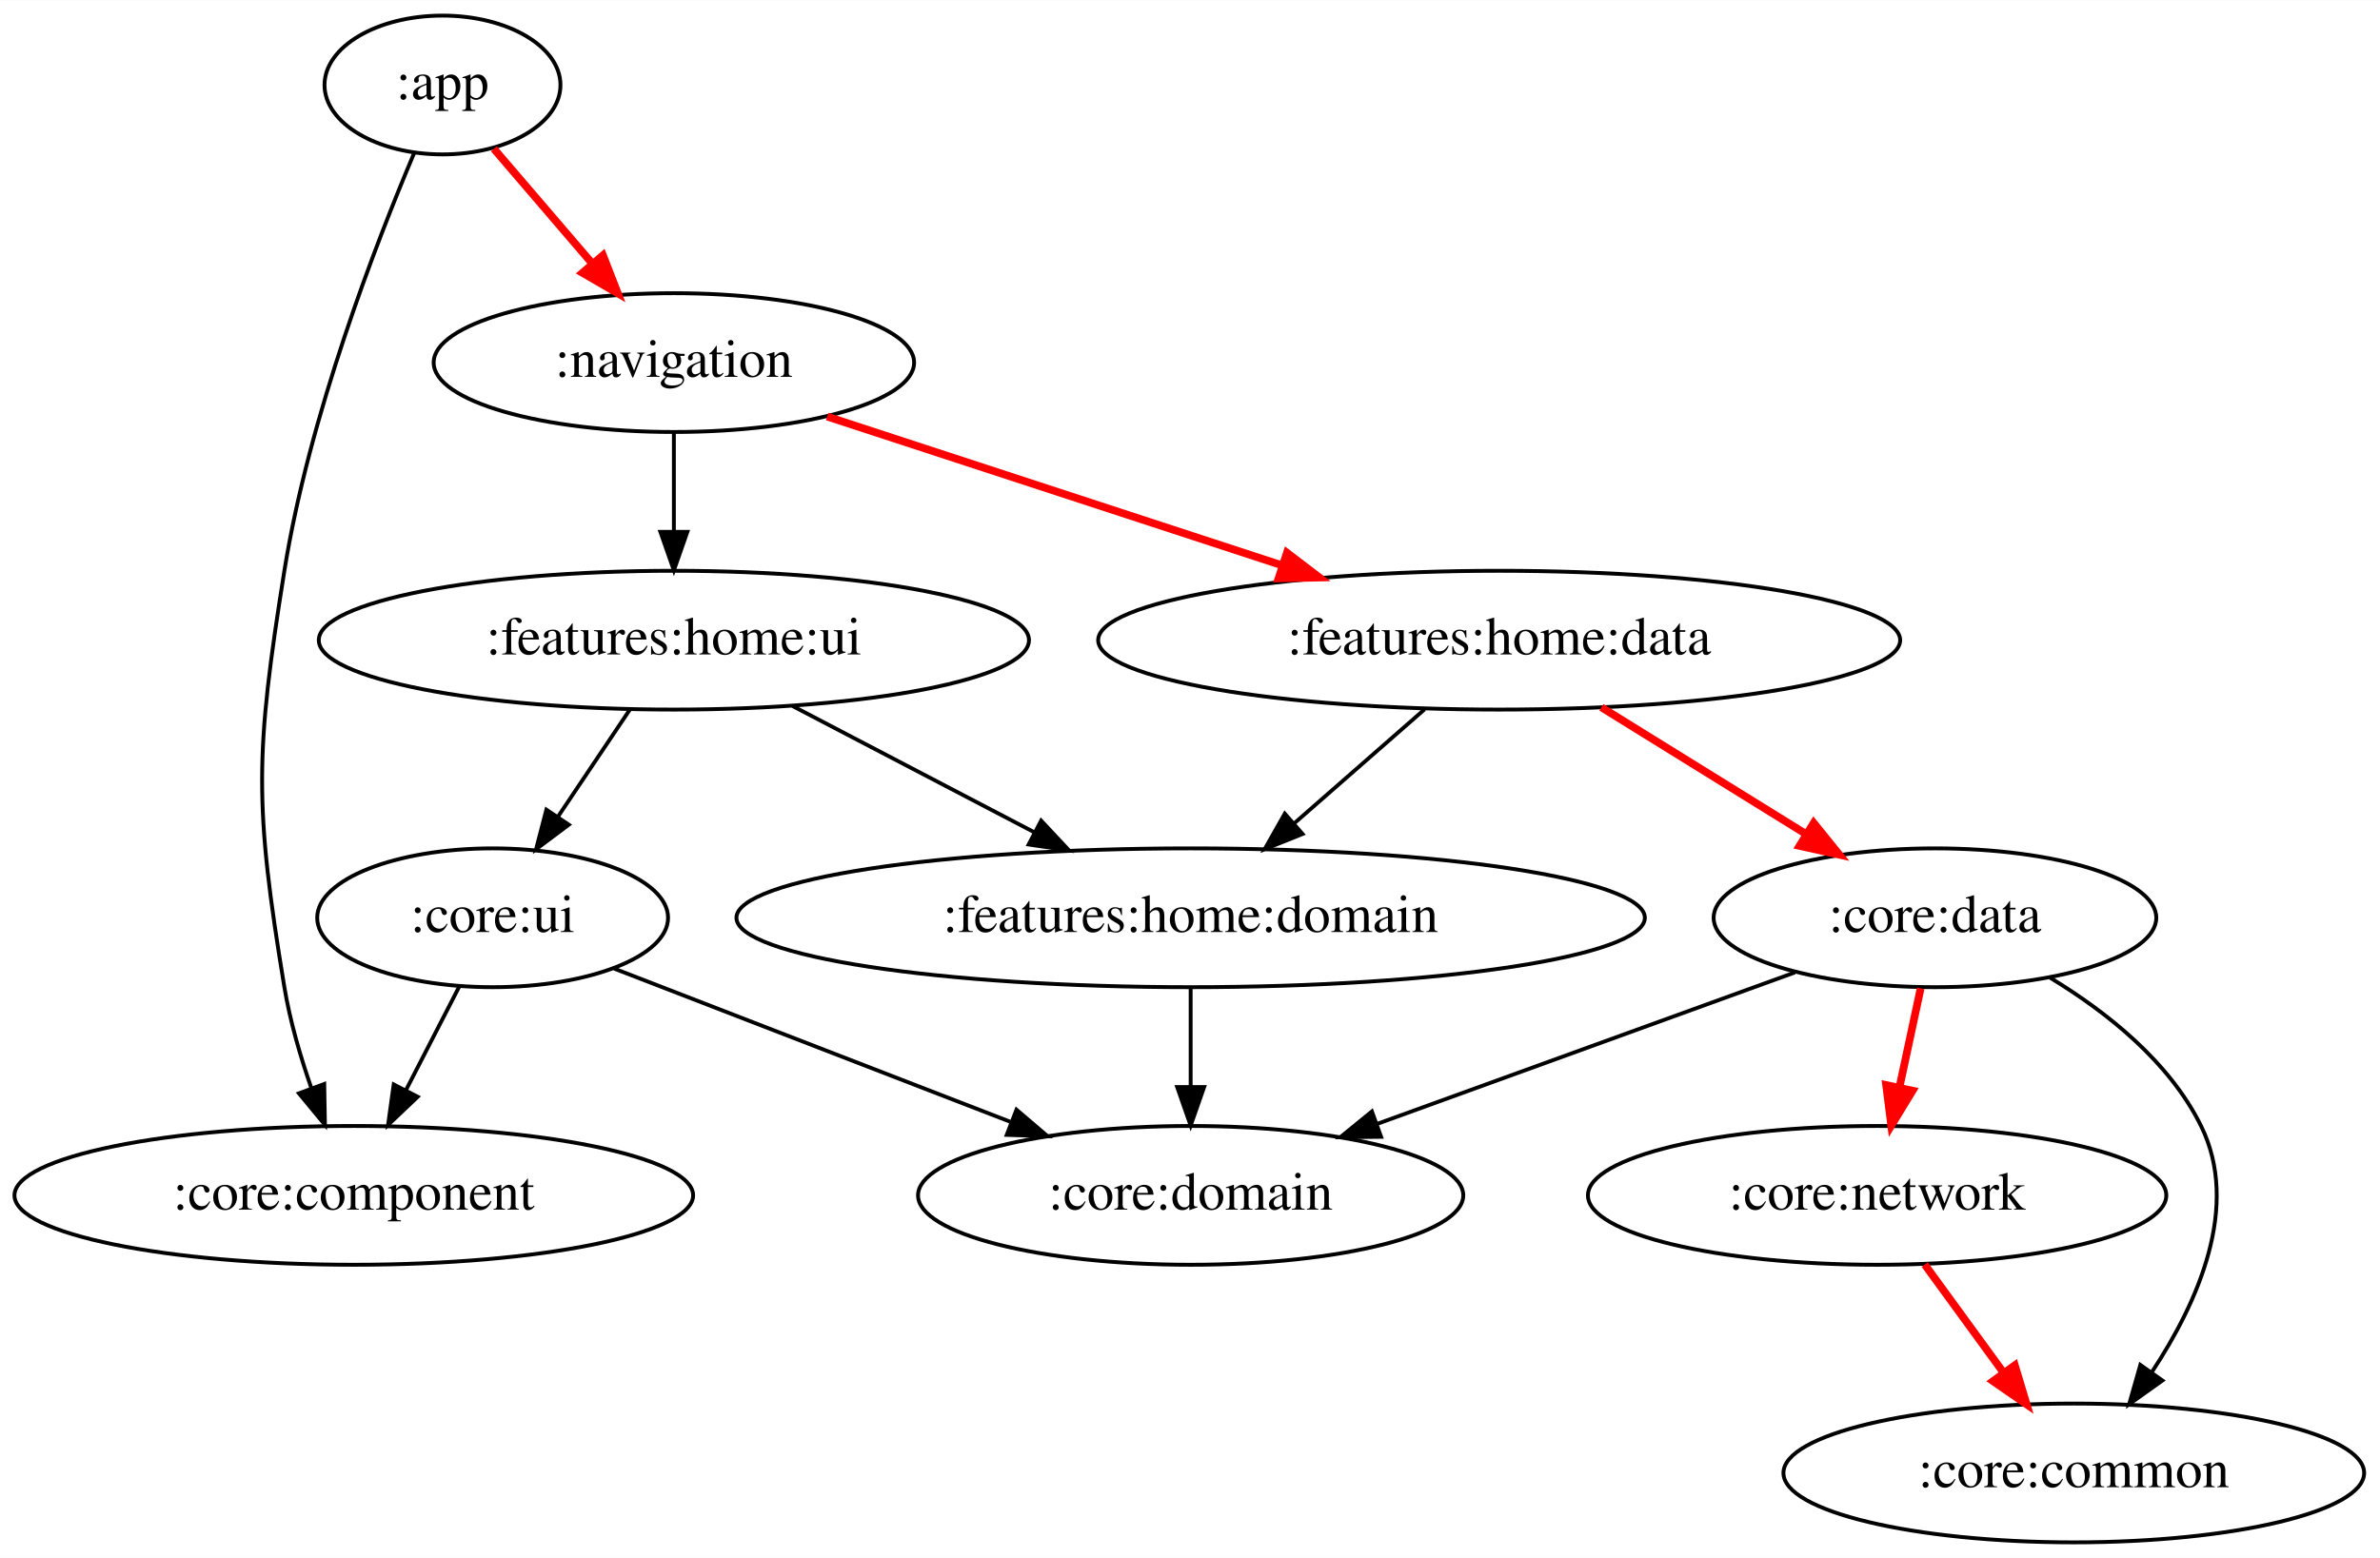
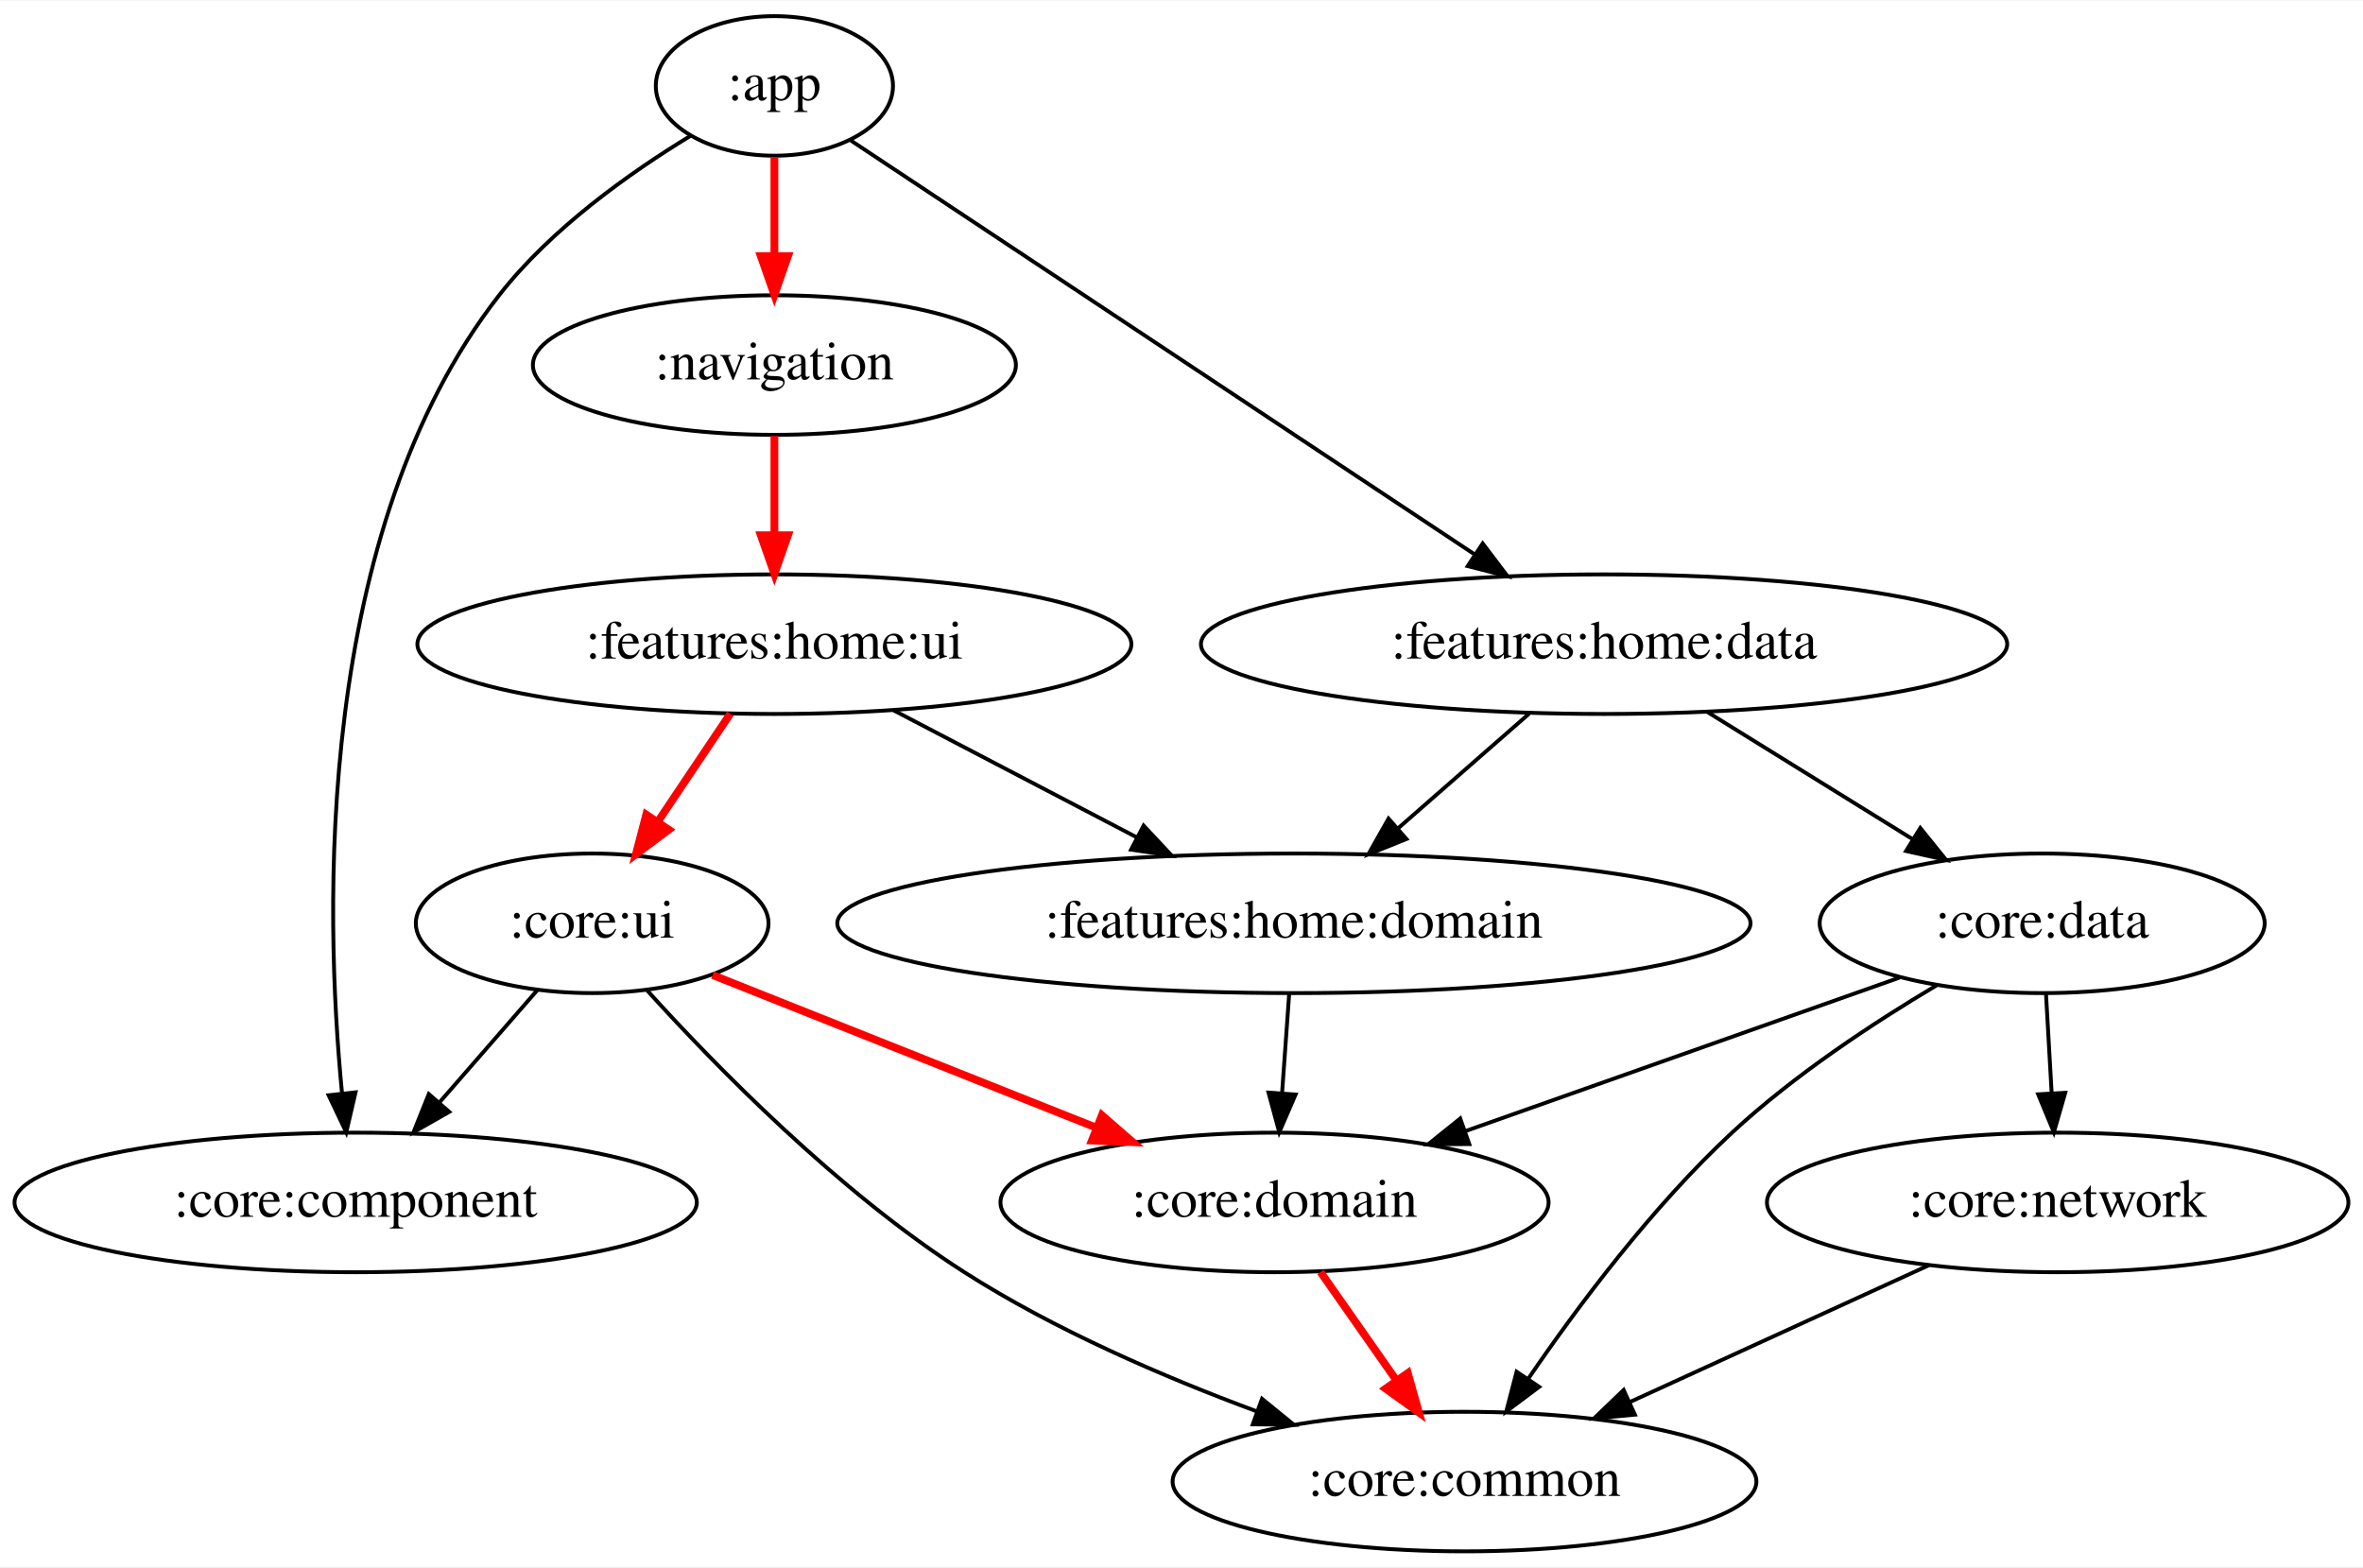
- <svg xmlns="http://www.w3.org/2000/svg" width="617pt" height="404pt" viewBox="0.00 0.00 617.14 404.00">
+ <svg xmlns="http://www.w3.org/2000/svg" width="609pt" height="404pt" viewBox="0.00 0.00 609.49 404.00">
  <g id="graph0" class="graph" transform="scale(1 1) rotate(0) translate(4 400)">
-     <polygon fill="white" stroke="transparent" points="-4,4 -4,-400 613.14,-400 613.14,4 -4,4" />
+     <polygon fill="white" stroke="transparent" points="-4,4 -4,-400 605.49,-400 605.49,4 -4,4" />
    <g id="node1" class="node">
-       <ellipse fill="none" stroke="black" cx="110.74" cy="-378" rx="30.59" ry="18" />
-       <text text-anchor="middle" x="110.74" y="-374.3" font-family="Times,serif" font-size="14.00">:app</text>
+       <ellipse fill="none" stroke="black" cx="195.74" cy="-378" rx="30.59" ry="18" />
+       <text text-anchor="middle" x="195.74" y="-374.3" font-family="Times,serif" font-size="14.00">:app</text>
    </g>
    <g id="node2" class="node">
      <ellipse fill="none" stroke="black" cx="87.74" cy="-90" rx="87.99" ry="18" />
      <text text-anchor="middle" x="87.74" y="-86.3" font-family="Times,serif" font-size="14.00">:core:component</text>
    </g>
    <g id="edge1" class="edge">
-       <path fill="none" stroke="black" d="M103.43,-360.44C93.47,-336.9 76.16,-292.14 69.74,-252 62.17,-204.6 61.92,-191.36 69.74,-144 71.18,-135.28 73.87,-126.06 76.74,-117.8" />
-       <polygon fill="black" stroke="black" points="80.07,-118.89 80.26,-108.3 73.51,-116.46 80.07,-118.89" />
+       <path fill="none" stroke="black" d="M174.03,-365.08C158.55,-355.65 138.17,-341.23 124.74,-324 77.2,-263.02 79.66,-165.26 84.22,-118.13" />
+       <polygon fill="black" stroke="black" points="87.71,-118.4 85.31,-108.08 80.76,-117.65 87.71,-118.4" />
    </g>
    <g id="node3" class="node">
-       <ellipse fill="none" stroke="black" cx="170.74" cy="-306" rx="62.29" ry="18" />
-       <text text-anchor="middle" x="170.74" y="-302.3" font-family="Times,serif" font-size="14.00">:navigation</text>
+       <ellipse fill="none" stroke="black" cx="195.74" cy="-306" rx="62.29" ry="18" />
+       <text text-anchor="middle" x="195.74" y="-302.3" font-family="Times,serif" font-size="14.00">:navigation</text>
    </g>
    <g id="edge2" class="edge">
-       <path fill="none" stroke="red" stroke-width="2" d="M124.06,-361.46C131.58,-352.69 141.15,-341.53 149.66,-331.6" />
-       <polygon fill="red" stroke="red" stroke-width="2" points="152.35,-333.83 156.2,-323.96 147.04,-329.28 152.35,-333.83" />
+       <path fill="none" stroke="red" stroke-width="2" d="M195.74,-359.7C195.74,-351.98 195.74,-342.71 195.74,-334.11" />
+       <polygon fill="red" stroke="red" stroke-width="2" points="199.24,-334.1 195.74,-324.1 192.24,-334.1 199.24,-334.1" />
    </g>
    <g id="node4" class="node">
-       <ellipse fill="none" stroke="black" cx="170.74" cy="-234" rx="92.08" ry="18" />
-       <text text-anchor="middle" x="170.74" y="-230.3" font-family="Times,serif" font-size="14.00">:features:home:ui</text>
+       <ellipse fill="none" stroke="black" cx="409.74" cy="-234" rx="103.98" ry="18" />
+       <text text-anchor="middle" x="409.74" y="-230.3" font-family="Times,serif" font-size="14.00">:features:home:data</text>
    </g>
    <g id="edge3" class="edge">
-       <path fill="none" stroke="black" d="M170.74,-287.7C170.74,-279.98 170.74,-270.71 170.74,-262.11" />
-       <polygon fill="black" stroke="black" points="174.24,-262.1 170.74,-252.1 167.24,-262.1 174.24,-262.1" />
+       <path fill="none" stroke="black" d="M215.49,-363.9C252.16,-339.56 331.13,-287.17 376.27,-257.21" />
+       <polygon fill="black" stroke="black" points="378.43,-259.98 384.83,-251.53 374.56,-254.14 378.43,-259.98" />
    </g>
    <g id="node5" class="node">
-       <ellipse fill="none" stroke="black" cx="384.74" cy="-234" rx="103.98" ry="18" />
-       <text text-anchor="middle" x="384.74" y="-230.3" font-family="Times,serif" font-size="14.00">:features:home:data</text>
+       <ellipse fill="none" stroke="black" cx="195.74" cy="-234" rx="92.08" ry="18" />
+       <text text-anchor="middle" x="195.74" y="-230.3" font-family="Times,serif" font-size="14.00">:features:home:ui</text>
    </g>
    <g id="edge4" class="edge">
-       <path fill="none" stroke="red" stroke-width="2" d="M210.49,-292C243.67,-281.15 291.35,-265.55 328.45,-253.41" />
-       <polygon fill="red" stroke="red" stroke-width="2" points="329.71,-256.68 338.13,-250.25 327.53,-250.03 329.71,-256.68" />
+       <path fill="none" stroke="red" stroke-width="2" d="M195.74,-287.7C195.74,-279.98 195.74,-270.71 195.74,-262.11" />
+       <polygon fill="red" stroke="red" stroke-width="2" points="199.24,-262.1 195.74,-252.1 192.24,-262.1 199.24,-262.1" />
+     </g>
+     <g id="node7" class="node">
+       <ellipse fill="none" stroke="black" cx="329.74" cy="-162" rx="117.78" ry="18" />
+       <text text-anchor="middle" x="329.74" y="-158.3" font-family="Times,serif" font-size="14.00">:features:home:domain</text>
+     </g>
+     <g id="edge12" class="edge">
+       <path fill="none" stroke="black" d="M390.38,-216.05C380.26,-207.2 367.71,-196.22 356.66,-186.55" />
+       <polygon fill="black" stroke="black" points="358.76,-183.74 348.93,-179.79 354.15,-189.01 358.76,-183.74" />
+     </g>
+     <g id="node10" class="node">
+       <ellipse fill="none" stroke="black" cx="522.74" cy="-162" rx="57.39" ry="18" />
+       <text text-anchor="middle" x="522.74" y="-158.3" font-family="Times,serif" font-size="14.00">:core:data</text>
+     </g>
+     <g id="edge13" class="edge">
+       <path fill="none" stroke="black" d="M436.24,-216.59C452.12,-206.75 472.47,-194.14 489.44,-183.63" />
+       <polygon fill="black" stroke="black" points="491.3,-186.59 497.96,-178.35 487.62,-180.64 491.3,-186.59" />
    </g>
    <g id="node6" class="node">
-       <ellipse fill="none" stroke="black" cx="123.74" cy="-162" rx="45.49" ry="18" />
-       <text text-anchor="middle" x="123.74" y="-158.3" font-family="Times,serif" font-size="14.00">:core:ui</text>
+       <ellipse fill="none" stroke="black" cx="148.74" cy="-162" rx="45.49" ry="18" />
+       <text text-anchor="middle" x="148.74" y="-158.3" font-family="Times,serif" font-size="14.00">:core:ui</text>
    </g>
    <g id="edge5" class="edge">
-       <path fill="none" stroke="black" d="M159.36,-216.05C153.76,-207.71 146.9,-197.49 140.7,-188.25" />
-       <polygon fill="black" stroke="black" points="143.49,-186.14 135.01,-179.79 137.68,-190.04 143.49,-186.14" />
-     </g>
-     <g id="node7" class="node">
-       <ellipse fill="none" stroke="black" cx="304.74" cy="-162" rx="117.78" ry="18" />
-       <text text-anchor="middle" x="304.74" y="-158.3" font-family="Times,serif" font-size="14.00">:features:home:domain</text>
+       <path fill="none" stroke="red" stroke-width="2" d="M184.36,-216.05C178.76,-207.71 171.9,-197.49 165.7,-188.25" />
+       <polygon fill="red" stroke="red" stroke-width="2" points="168.49,-186.14 160.01,-179.79 162.68,-190.04 168.49,-186.14" />
    </g>
    <g id="edge6" class="edge">
-       <path fill="none" stroke="black" d="M201.48,-216.94C220.11,-207.21 244.09,-194.68 264.25,-184.15" />
-       <polygon fill="black" stroke="black" points="265.97,-187.2 273.21,-179.47 262.73,-181 265.97,-187.2" />
+       <path fill="none" stroke="black" d="M226.48,-216.94C245.11,-207.21 269.09,-194.68 289.25,-184.15" />
+       <polygon fill="black" stroke="black" points="290.97,-187.2 298.21,-179.47 287.73,-181 290.97,-187.2" />
+     </g>
+     <g id="edge7" class="edge">
+       <path fill="none" stroke="black" d="M134.59,-144.76C127.12,-136.18 117.77,-125.46 109.4,-115.86" />
+       <polygon fill="black" stroke="black" points="111.87,-113.36 102.66,-108.12 106.6,-117.96 111.87,-113.36" />
+     </g>
+     <g id="node8" class="node">
+       <ellipse fill="none" stroke="black" cx="373.74" cy="-18" rx="75.29" ry="18" />
+       <text text-anchor="middle" x="373.74" y="-14.3" font-family="Times,serif" font-size="14.00">:core:common</text>
+     </g>
+     <g id="edge8" class="edge">
+       <path fill="none" stroke="black" d="M162.94,-144.66C180.54,-125.23 212.19,-92.81 244.74,-72 267.96,-57.16 296.04,-45.04 320.05,-36.15" />
+       <polygon fill="black" stroke="black" points="321.51,-39.35 329.73,-32.66 319.13,-32.76 321.51,-39.35" />
+     </g>
+     <g id="node9" class="node">
+       <ellipse fill="none" stroke="black" cx="324.74" cy="-90" rx="70.69" ry="18" />
+       <text text-anchor="middle" x="324.74" y="-86.3" font-family="Times,serif" font-size="14.00">:core:domain</text>
+     </g>
+     <g id="edge9" class="edge">
+       <path fill="none" stroke="red" stroke-width="2" d="M179.8,-148.65C207.26,-137.73 247.67,-121.65 278.86,-109.25" />
+       <polygon fill="red" stroke="red" stroke-width="2" points="280.21,-112.48 288.21,-105.53 277.63,-105.97 280.21,-112.48" />
+     </g>
+     <g id="edge11" class="edge">
+       <path fill="none" stroke="black" d="M328.51,-143.7C327.96,-135.98 327.29,-126.71 326.68,-118.11" />
+       <polygon fill="black" stroke="black" points="330.17,-117.83 325.96,-108.1 323.19,-118.33 330.17,-117.83" />
    </g>
    <g id="edge10" class="edge">
-       <path fill="none" stroke="black" d="M365.38,-216.05C355.26,-207.2 342.71,-196.22 331.66,-186.55" />
-       <polygon fill="black" stroke="black" points="333.76,-183.74 323.93,-179.79 329.15,-189.01 333.76,-183.74" />
+       <path fill="none" stroke="red" stroke-width="2" d="M336.6,-72.05C342.44,-63.71 349.6,-53.49 356.07,-44.25" />
+       <polygon fill="red" stroke="red" stroke-width="2" points="359.12,-45.99 361.99,-35.79 353.39,-41.97 359.12,-45.99" />
    </g>
-     <g id="node9" class="node">
-       <ellipse fill="none" stroke="black" cx="497.74" cy="-162" rx="57.39" ry="18" />
-       <text text-anchor="middle" x="497.74" y="-158.3" font-family="Times,serif" font-size="14.00">:core:data</text>
+     <g id="edge14" class="edge">
+       <path fill="none" stroke="black" d="M495.59,-146.05C479.31,-136.38 458.74,-122.85 442.74,-108 422.21,-88.94 403.04,-63.33 390.15,-44.48" />
+       <polygon fill="black" stroke="black" points="392.99,-42.43 384.51,-36.08 387.18,-46.33 392.99,-42.43" />
    </g>
-     <g id="edge11" class="edge">
-       <path fill="none" stroke="red" stroke-width="2" d="M411.24,-216.59C427.12,-206.75 447.47,-194.14 464.44,-183.63" />
-       <polygon fill="red" stroke="red" stroke-width="2" points="466.3,-186.59 472.96,-178.35 462.62,-180.64 466.3,-186.59" />
-     </g>
-     <g id="edge7" class="edge">
-       <path fill="none" stroke="black" d="M115.03,-144.05C110.89,-136.01 105.85,-126.2 101.23,-117.23" />
-       <polygon fill="black" stroke="black" points="104.31,-115.57 96.63,-108.28 98.09,-118.77 104.31,-115.57" />
-     </g>
-     <g id="node8" class="node">
-       <ellipse fill="none" stroke="black" cx="304.74" cy="-90" rx="70.69" ry="18" />
-       <text text-anchor="middle" x="304.74" y="-86.3" font-family="Times,serif" font-size="14.00">:core:domain</text>
-     </g>
-     <g id="edge8" class="edge">
-       <path fill="none" stroke="black" d="M155.27,-148.81C183.63,-137.84 225.68,-121.58 257.96,-109.09" />
-       <polygon fill="black" stroke="black" points="259.58,-112.22 267.64,-105.35 257.05,-105.69 259.58,-112.22" />
-     </g>
-     <g id="edge9" class="edge">
-       <path fill="none" stroke="black" d="M304.74,-143.7C304.74,-135.98 304.74,-126.71 304.74,-118.11" />
-       <polygon fill="black" stroke="black" points="308.24,-118.1 304.74,-108.1 301.24,-118.1 308.24,-118.1" />
-     </g>
-     <g id="edge13" class="edge">
-       <path fill="none" stroke="black" d="M461.44,-147.83C430.83,-136.73 386.77,-120.75 353.15,-108.56" />
-       <polygon fill="black" stroke="black" points="354.12,-105.19 343.53,-105.07 351.74,-111.77 354.12,-105.19" />
-     </g>
-     <g id="node10" class="node">
-       <ellipse fill="none" stroke="black" cx="482.74" cy="-90" rx="74.99" ry="18" />
-       <text text-anchor="middle" x="482.74" y="-86.3" font-family="Times,serif" font-size="14.00">:core:network</text>
-     </g>
-     <g id="edge12" class="edge">
-       <path fill="none" stroke="red" stroke-width="2" d="M494.03,-143.7C492.38,-135.98 490.39,-126.71 488.55,-118.11" />
-       <polygon fill="red" stroke="red" stroke-width="2" points="491.93,-117.15 486.41,-108.1 485.08,-118.62 491.93,-117.15" />
+     <g id="edge16" class="edge">
+       <path fill="none" stroke="black" d="M485.96,-148C454.38,-136.83 408.58,-120.64 373.86,-108.36" />
+       <polygon fill="black" stroke="black" points="374.97,-105.05 364.38,-105.01 372.64,-111.65 374.97,-105.05" />
    </g>
    <g id="node11" class="node">
-       <ellipse fill="none" stroke="black" cx="533.74" cy="-18" rx="75.29" ry="18" />
-       <text text-anchor="middle" x="533.74" y="-14.3" font-family="Times,serif" font-size="14.00">:core:common</text>
-     </g>
-     <g id="edge14" class="edge">
-       <path fill="none" stroke="black" d="M527.61,-146.44C542.28,-137.55 558.53,-124.67 566.74,-108 577.01,-87.17 565.97,-62.3 553.97,-44.15" />
-       <polygon fill="black" stroke="black" points="556.72,-41.98 548.09,-35.83 551,-46.02 556.72,-41.98" />
+       <ellipse fill="none" stroke="black" cx="526.74" cy="-90" rx="74.99" ry="18" />
+       <text text-anchor="middle" x="526.74" y="-86.3" font-family="Times,serif" font-size="14.00">:core:network</text>
    </g>
    <g id="edge15" class="edge">
-       <path fill="none" stroke="red" stroke-width="2" d="M495.09,-72.05C501.23,-63.63 508.77,-53.28 515.55,-43.97" />
-       <polygon fill="red" stroke="red" stroke-width="2" points="518.45,-45.93 521.51,-35.79 512.79,-41.81 518.45,-45.93" />
+       <path fill="none" stroke="black" d="M523.73,-143.7C524.17,-135.98 524.7,-126.71 525.19,-118.11" />
+       <polygon fill="black" stroke="black" points="528.69,-118.29 525.76,-108.1 521.7,-117.89 528.69,-118.29" />
+     </g>
+     <g id="edge17" class="edge">
+       <path fill="none" stroke="black" d="M493.54,-73.81C470.97,-63.48 440.88,-49.72 416.51,-38.57" />
+       <polygon fill="black" stroke="black" points="417.69,-35.26 407.14,-34.28 414.78,-41.62 417.69,-35.26" />
    </g>
  </g>
</svg>
